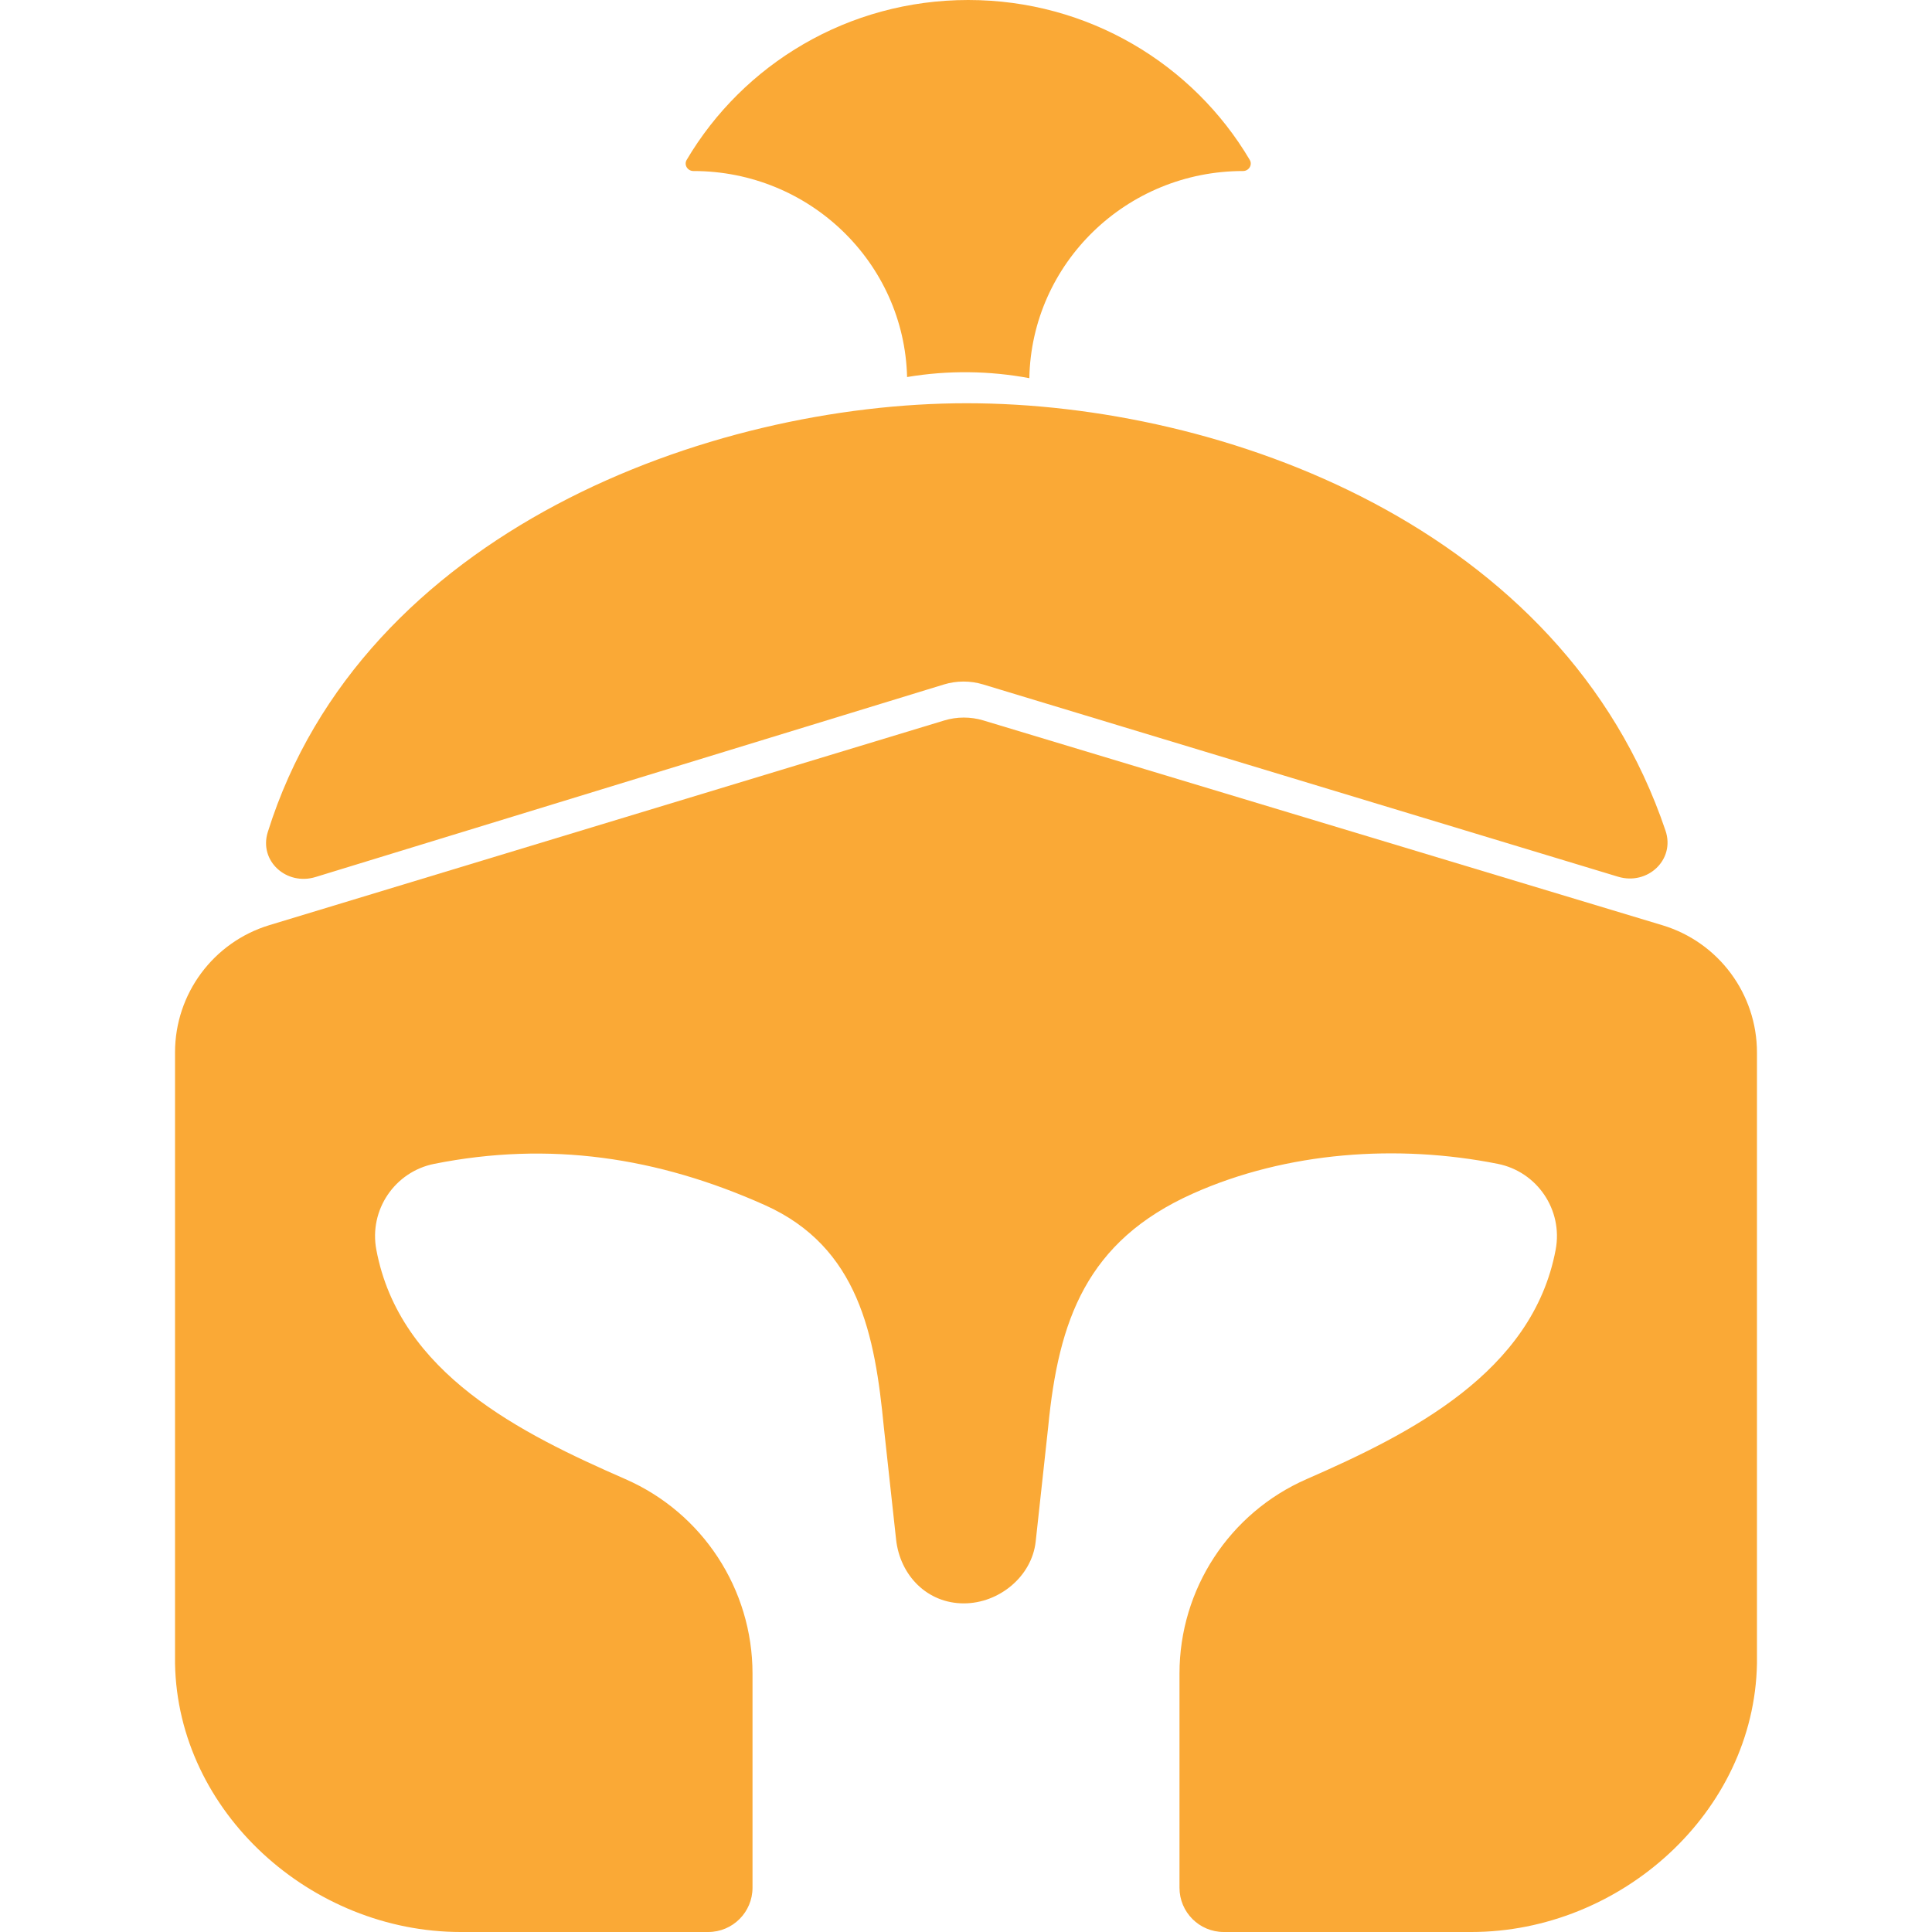
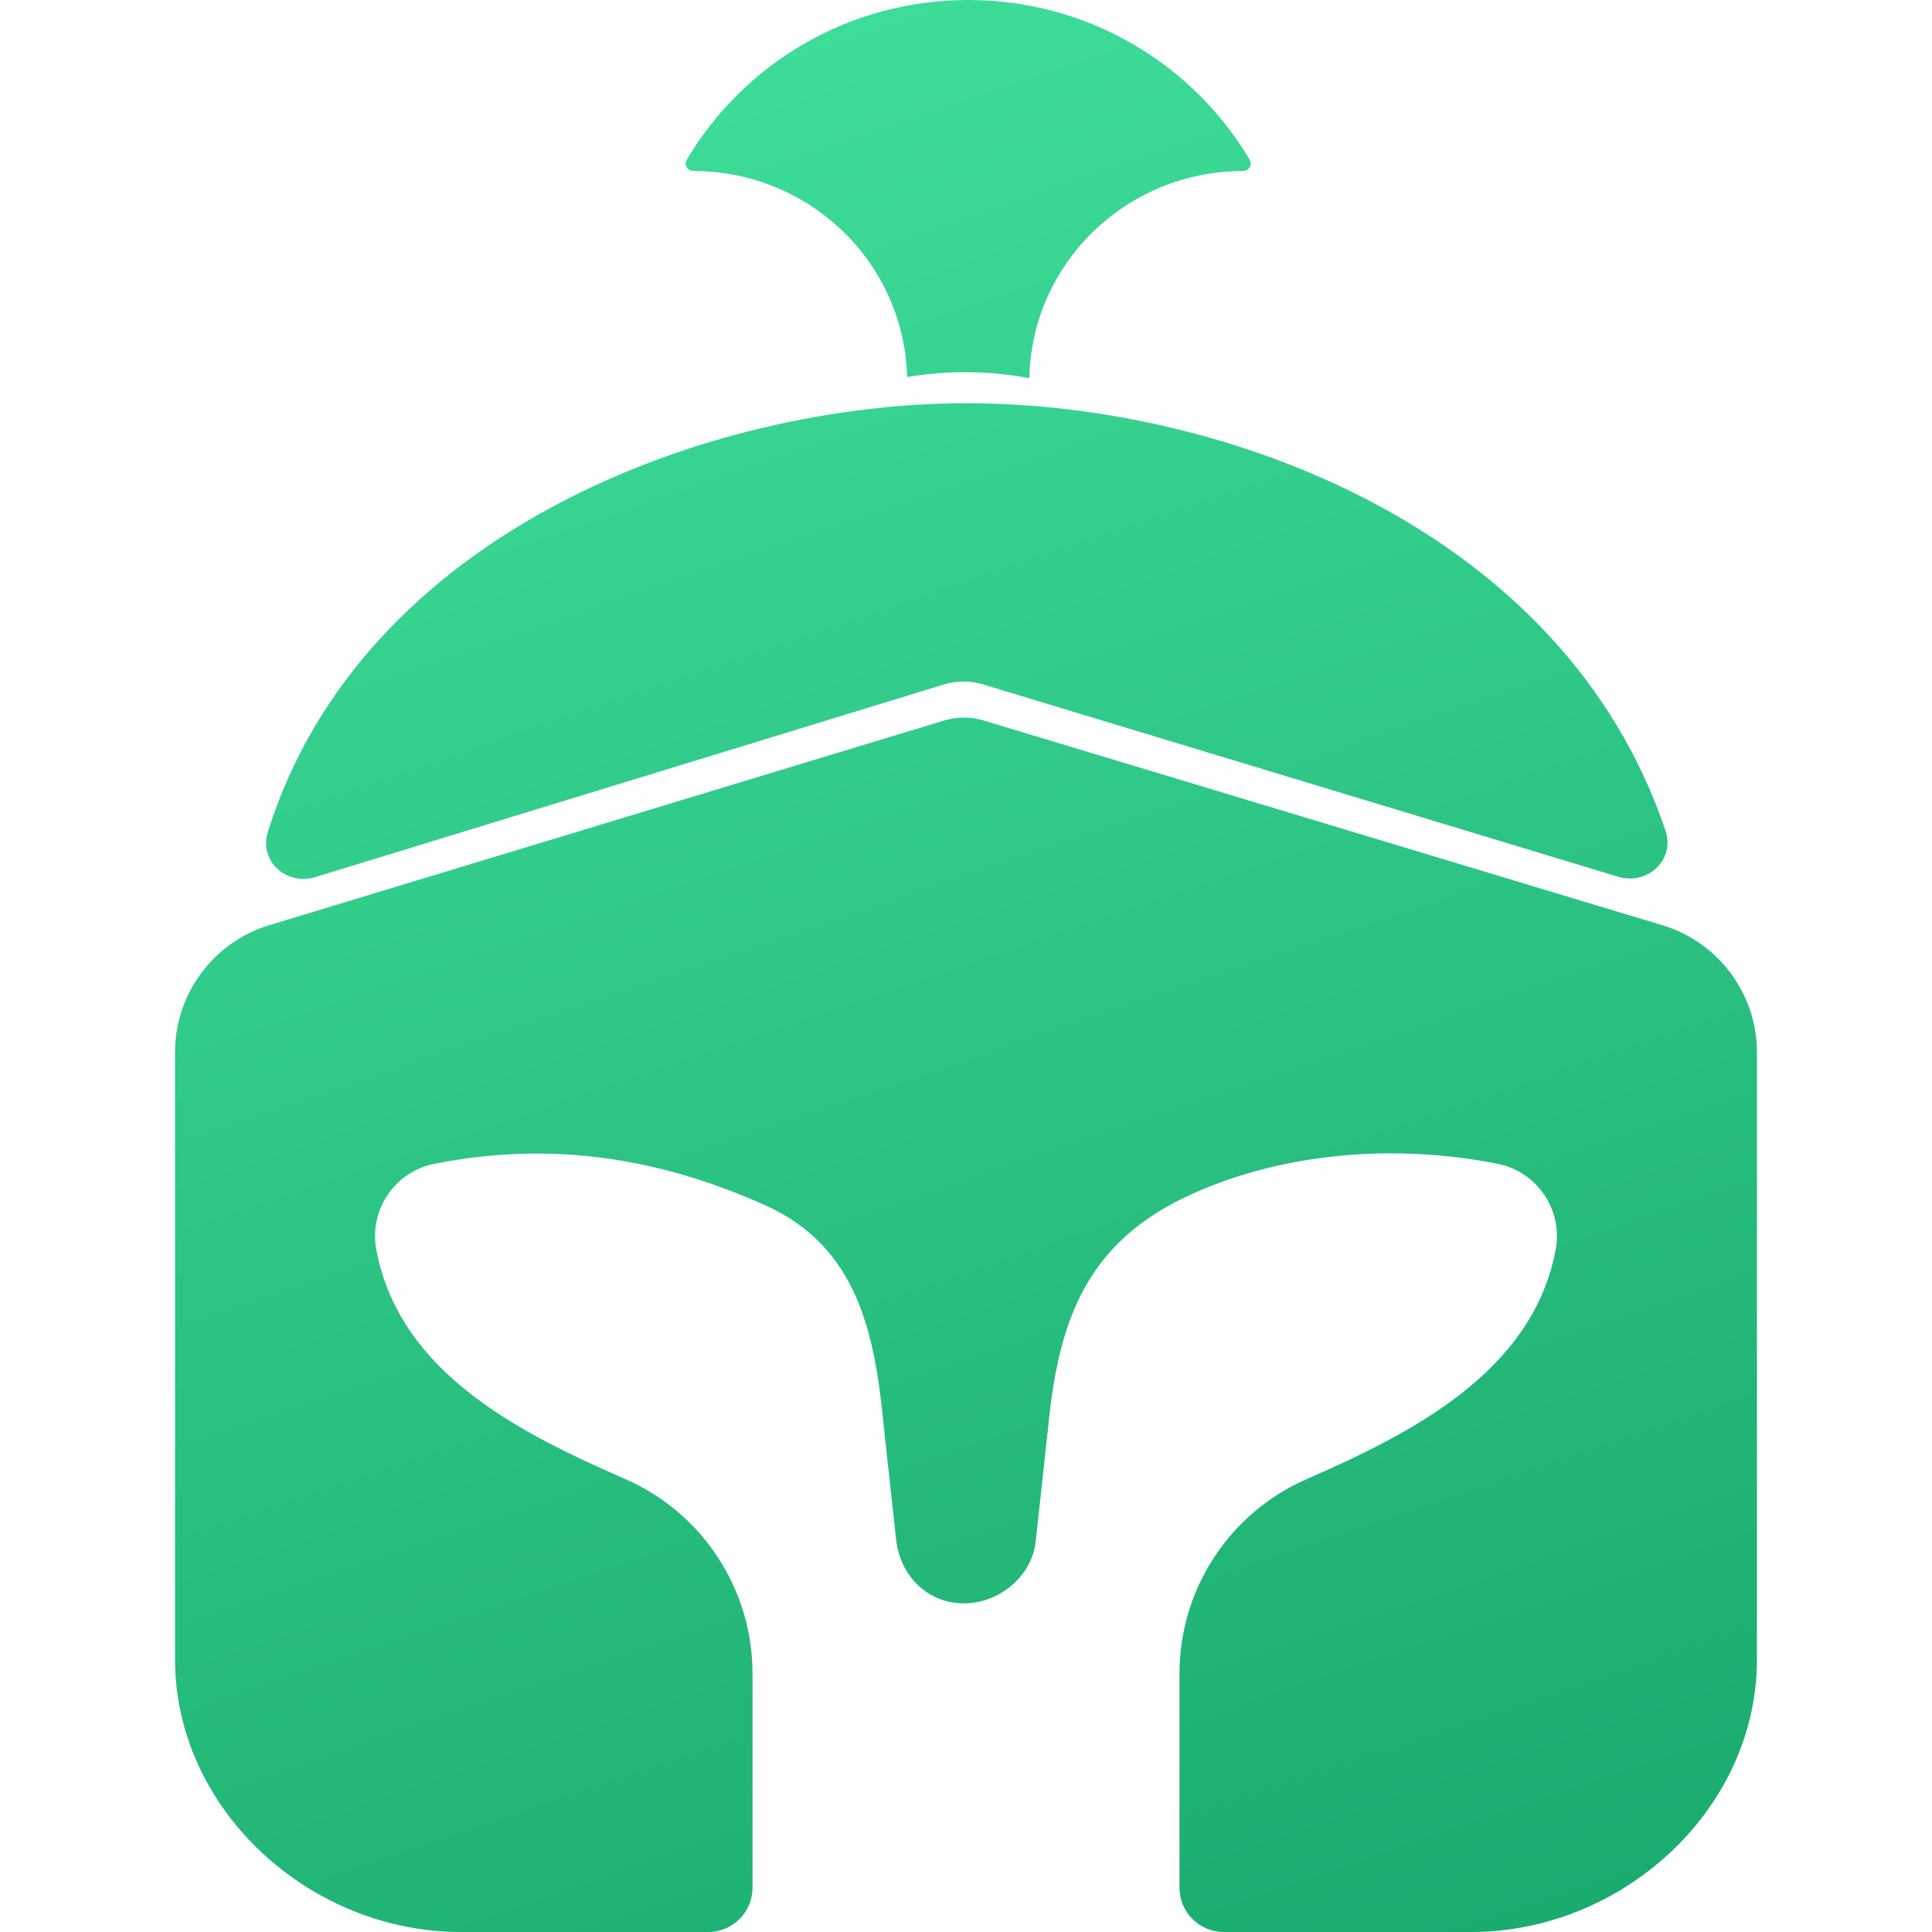
- <svg xmlns="http://www.w3.org/2000/svg" width="500" height="500" viewBox="0 0 500 500" fill="#FAA936">
+ <svg xmlns="http://www.w3.org/2000/svg" width="500" height="500" viewBox="0 0 500 500" fill="none">
  <path d="M323.44 41.389C324.198 42.673 323.195 44.26 321.704 44.26C291.51 44.26 266.965 68.166 266.389 97.871C256.05 95.941 245.337 95.796 234.754 97.579C234.023 68.009 209.54 44.26 179.445 44.26C177.953 44.26 176.949 42.672 177.707 41.386C192.323 16.633 219.483 0 250.573 0C281.664 0 308.824 16.634 323.44 41.389Z" fill="url(#paint0_linear_2324_61869)" />
  <path d="M418.756 226.894C426.37 229.2 433.581 222.517 431.036 214.979C404.507 136.401 316.535 104.358 250.159 104.358C183.674 104.358 93.739 137.418 69.305 215.331C66.957 222.818 74.147 229.275 81.648 226.977L244.25 177.151C247.569 176.134 251.116 176.128 254.439 177.135L418.756 226.894Z" fill="url(#paint1_linear_2324_61869)" />
  <path d="M69.716 239.426L244.37 186.456C247.669 185.456 251.191 185.453 254.492 186.448L430.232 239.452C444.76 243.833 454.701 257.216 454.701 272.39V430.481C454.028 469.07 419.362 500 380.786 500H316.712C310.379 500 305.25 494.877 305.25 488.543V433.115C305.25 411.289 318.167 391.535 338.155 382.792C364.949 371.071 396.646 355.218 402.608 323.406C404.532 313.138 397.837 303.234 387.595 301.198C361.699 296.051 332.989 298.039 308.711 308.898C281.15 321.225 273.94 341.731 271.271 369.27L268.036 398.938C267.047 408.005 258.546 414.952 249.429 414.952C239.998 414.952 232.926 407.769 231.903 398.388L228.728 369.27C226.442 345.681 222.298 322.767 197.912 311.86C170.095 299.419 142.141 295.287 112.404 301.198C102.162 303.234 95.467 313.138 97.391 323.406C103.405 355.495 134.854 370.985 161.844 382.792C181.833 391.535 194.75 411.289 194.75 433.115V488.533C194.75 494.867 189.622 500 183.289 500H119.214C80.637 500 45.972 469.07 45.298 430.481V272.349C45.298 257.194 55.214 243.824 69.716 239.426Z" fill="url(#paint2_linear_2324_61869)" />
  <defs>
    <linearGradient id="paint0_linear_2324_61869" x1="245.986" y1="-27" x2="425.496" y2="502.376" gradientUnits="userSpaceOnUse">
-       <stop stop-color="#FAA936" />
-       <stop offset="1" stop-color="#FAA936" />
+       <stop stop-color="#3fde9b" />
+       <stop offset="1" stop-color="#19aa6e" />
    </linearGradient>
    <linearGradient id="paint1_linear_2324_61869" x1="245.986" y1="-27" x2="425.496" y2="502.376" gradientUnits="userSpaceOnUse">
-       <stop stop-color="#FAA936" />
-       <stop offset="1" stop-color="#FAA936" />
+       <stop stop-color="#3fde9b" />
+       <stop offset="1" stop-color="#19aa6e" />
    </linearGradient>
    <linearGradient id="paint2_linear_2324_61869" x1="245.986" y1="-27" x2="425.496" y2="502.376" gradientUnits="userSpaceOnUse">
-       <stop stop-color="#FAA936" />
-       <stop offset="1" stop-color="#FAA936" />
+       <stop stop-color="#3fde9b" />
+       <stop offset="1" stop-color="#19aa6e" />
    </linearGradient>
  </defs>
</svg>
